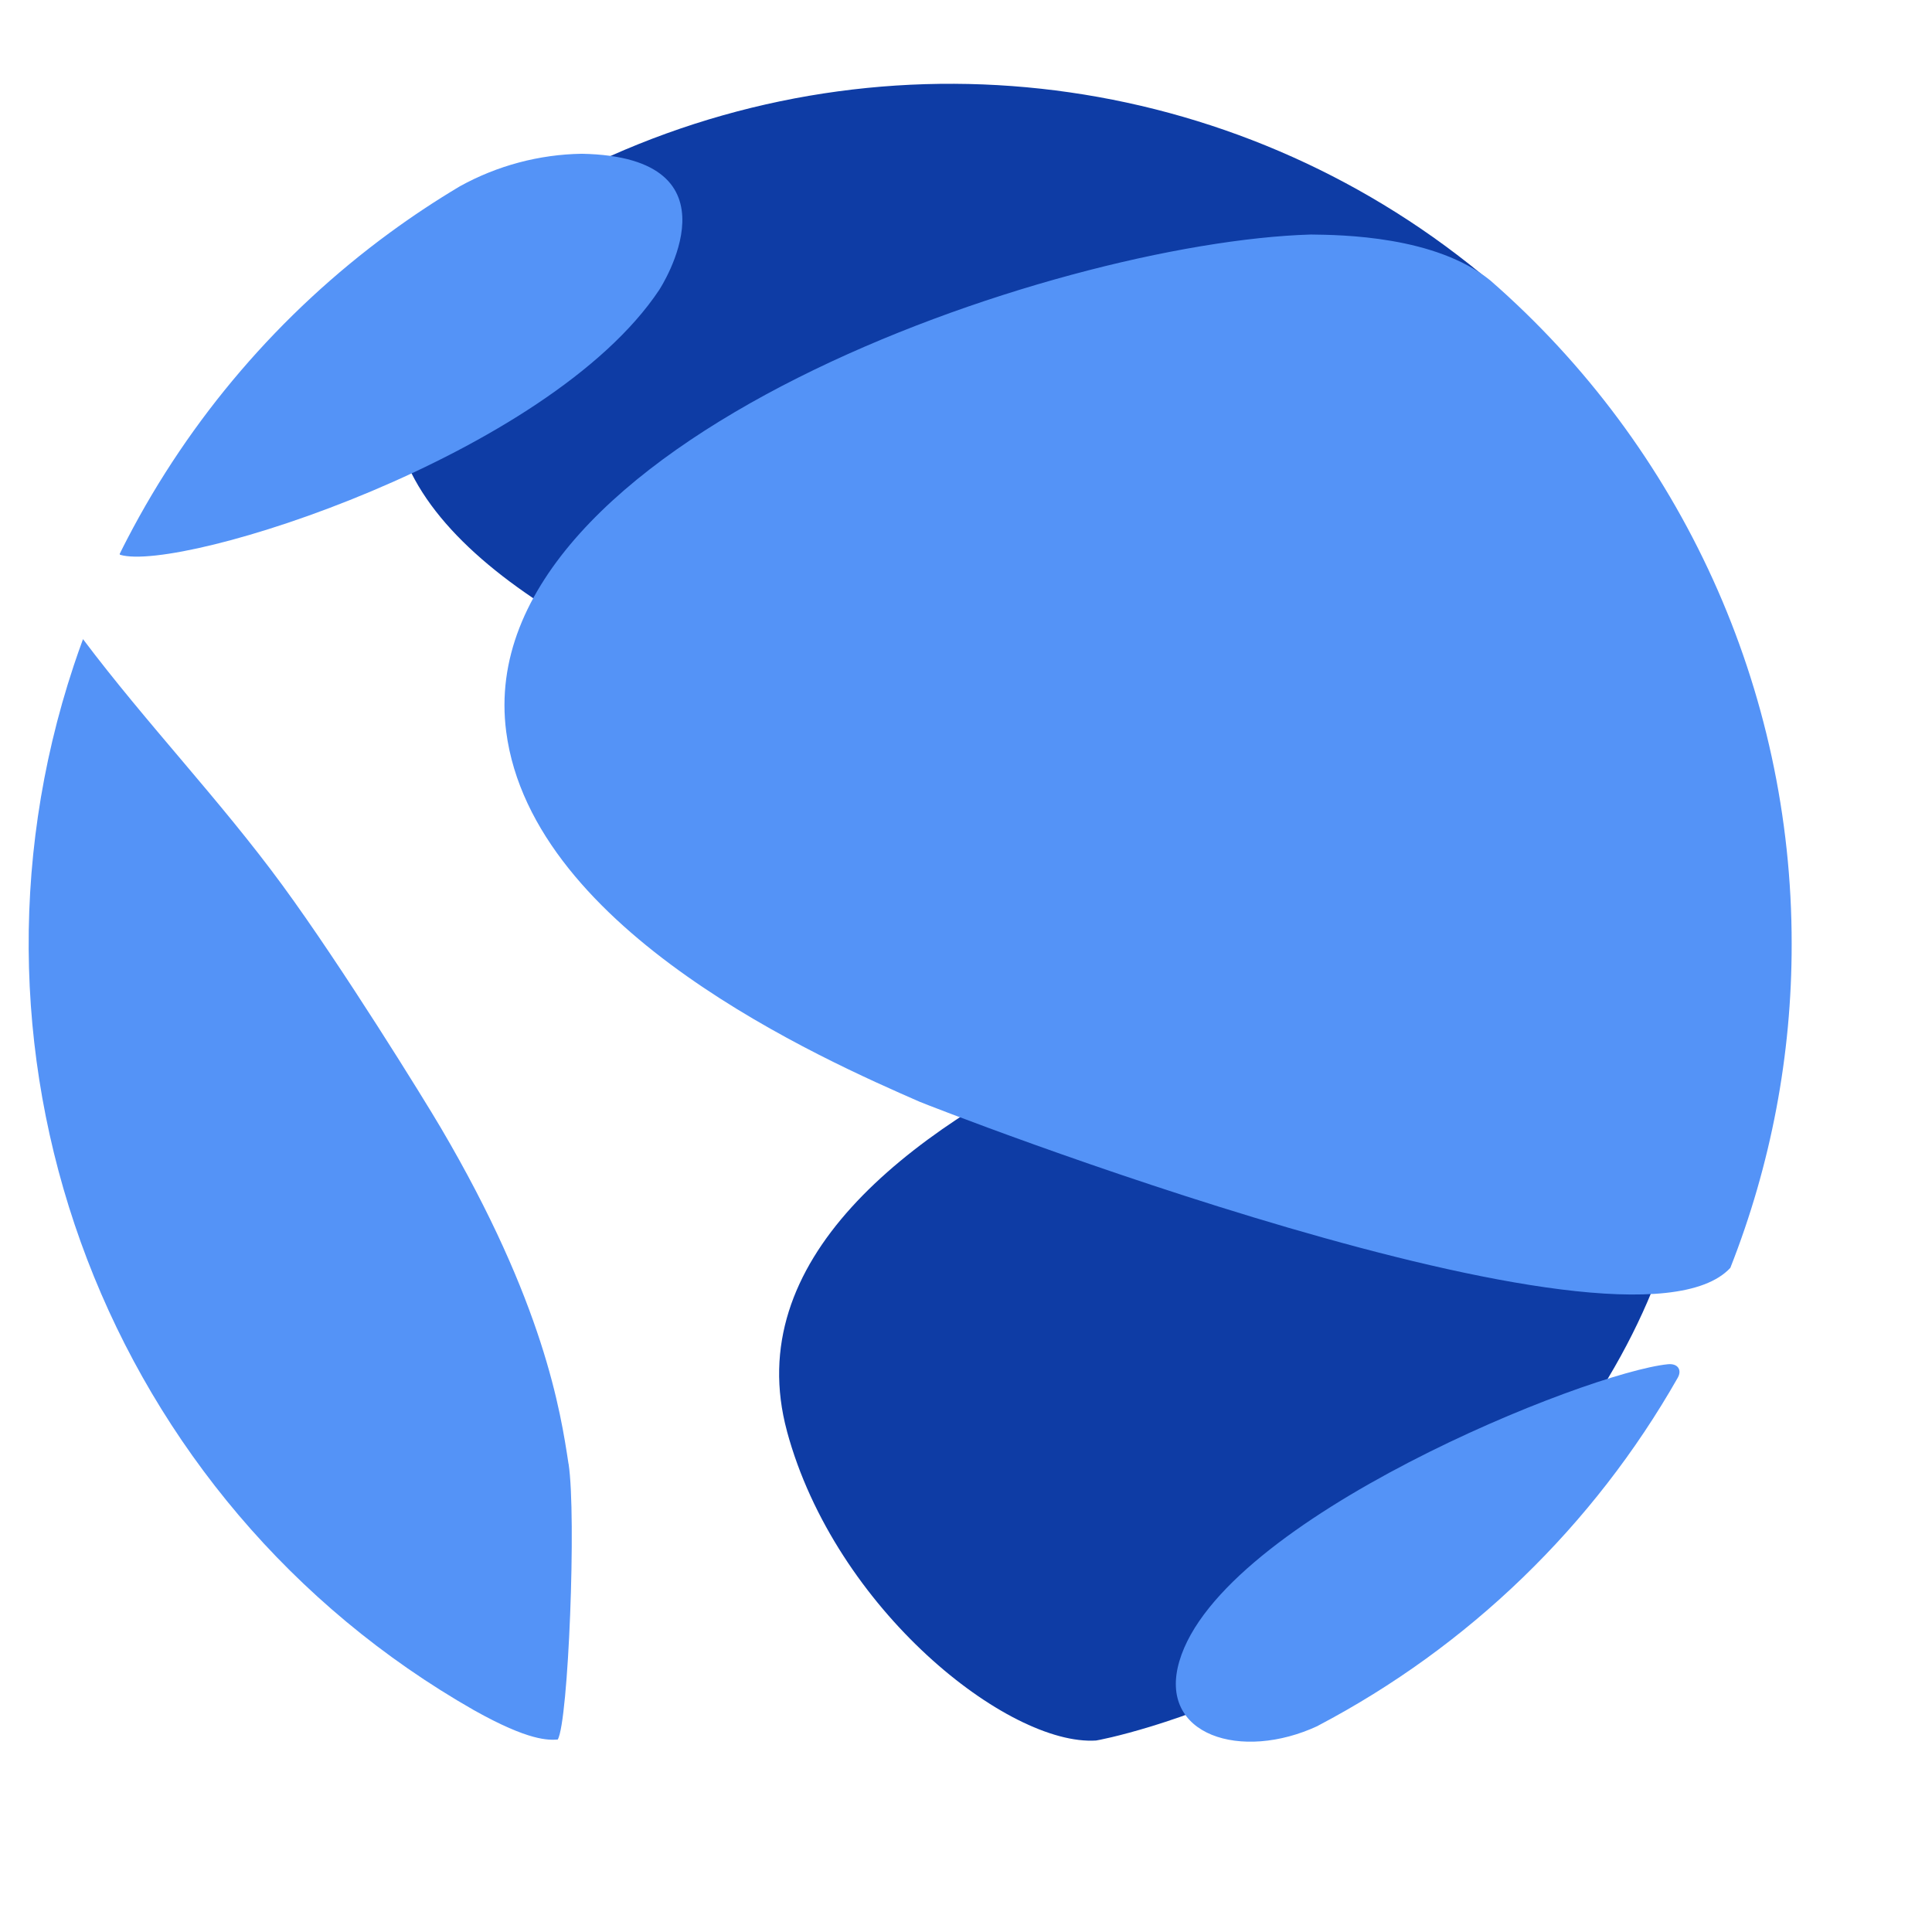
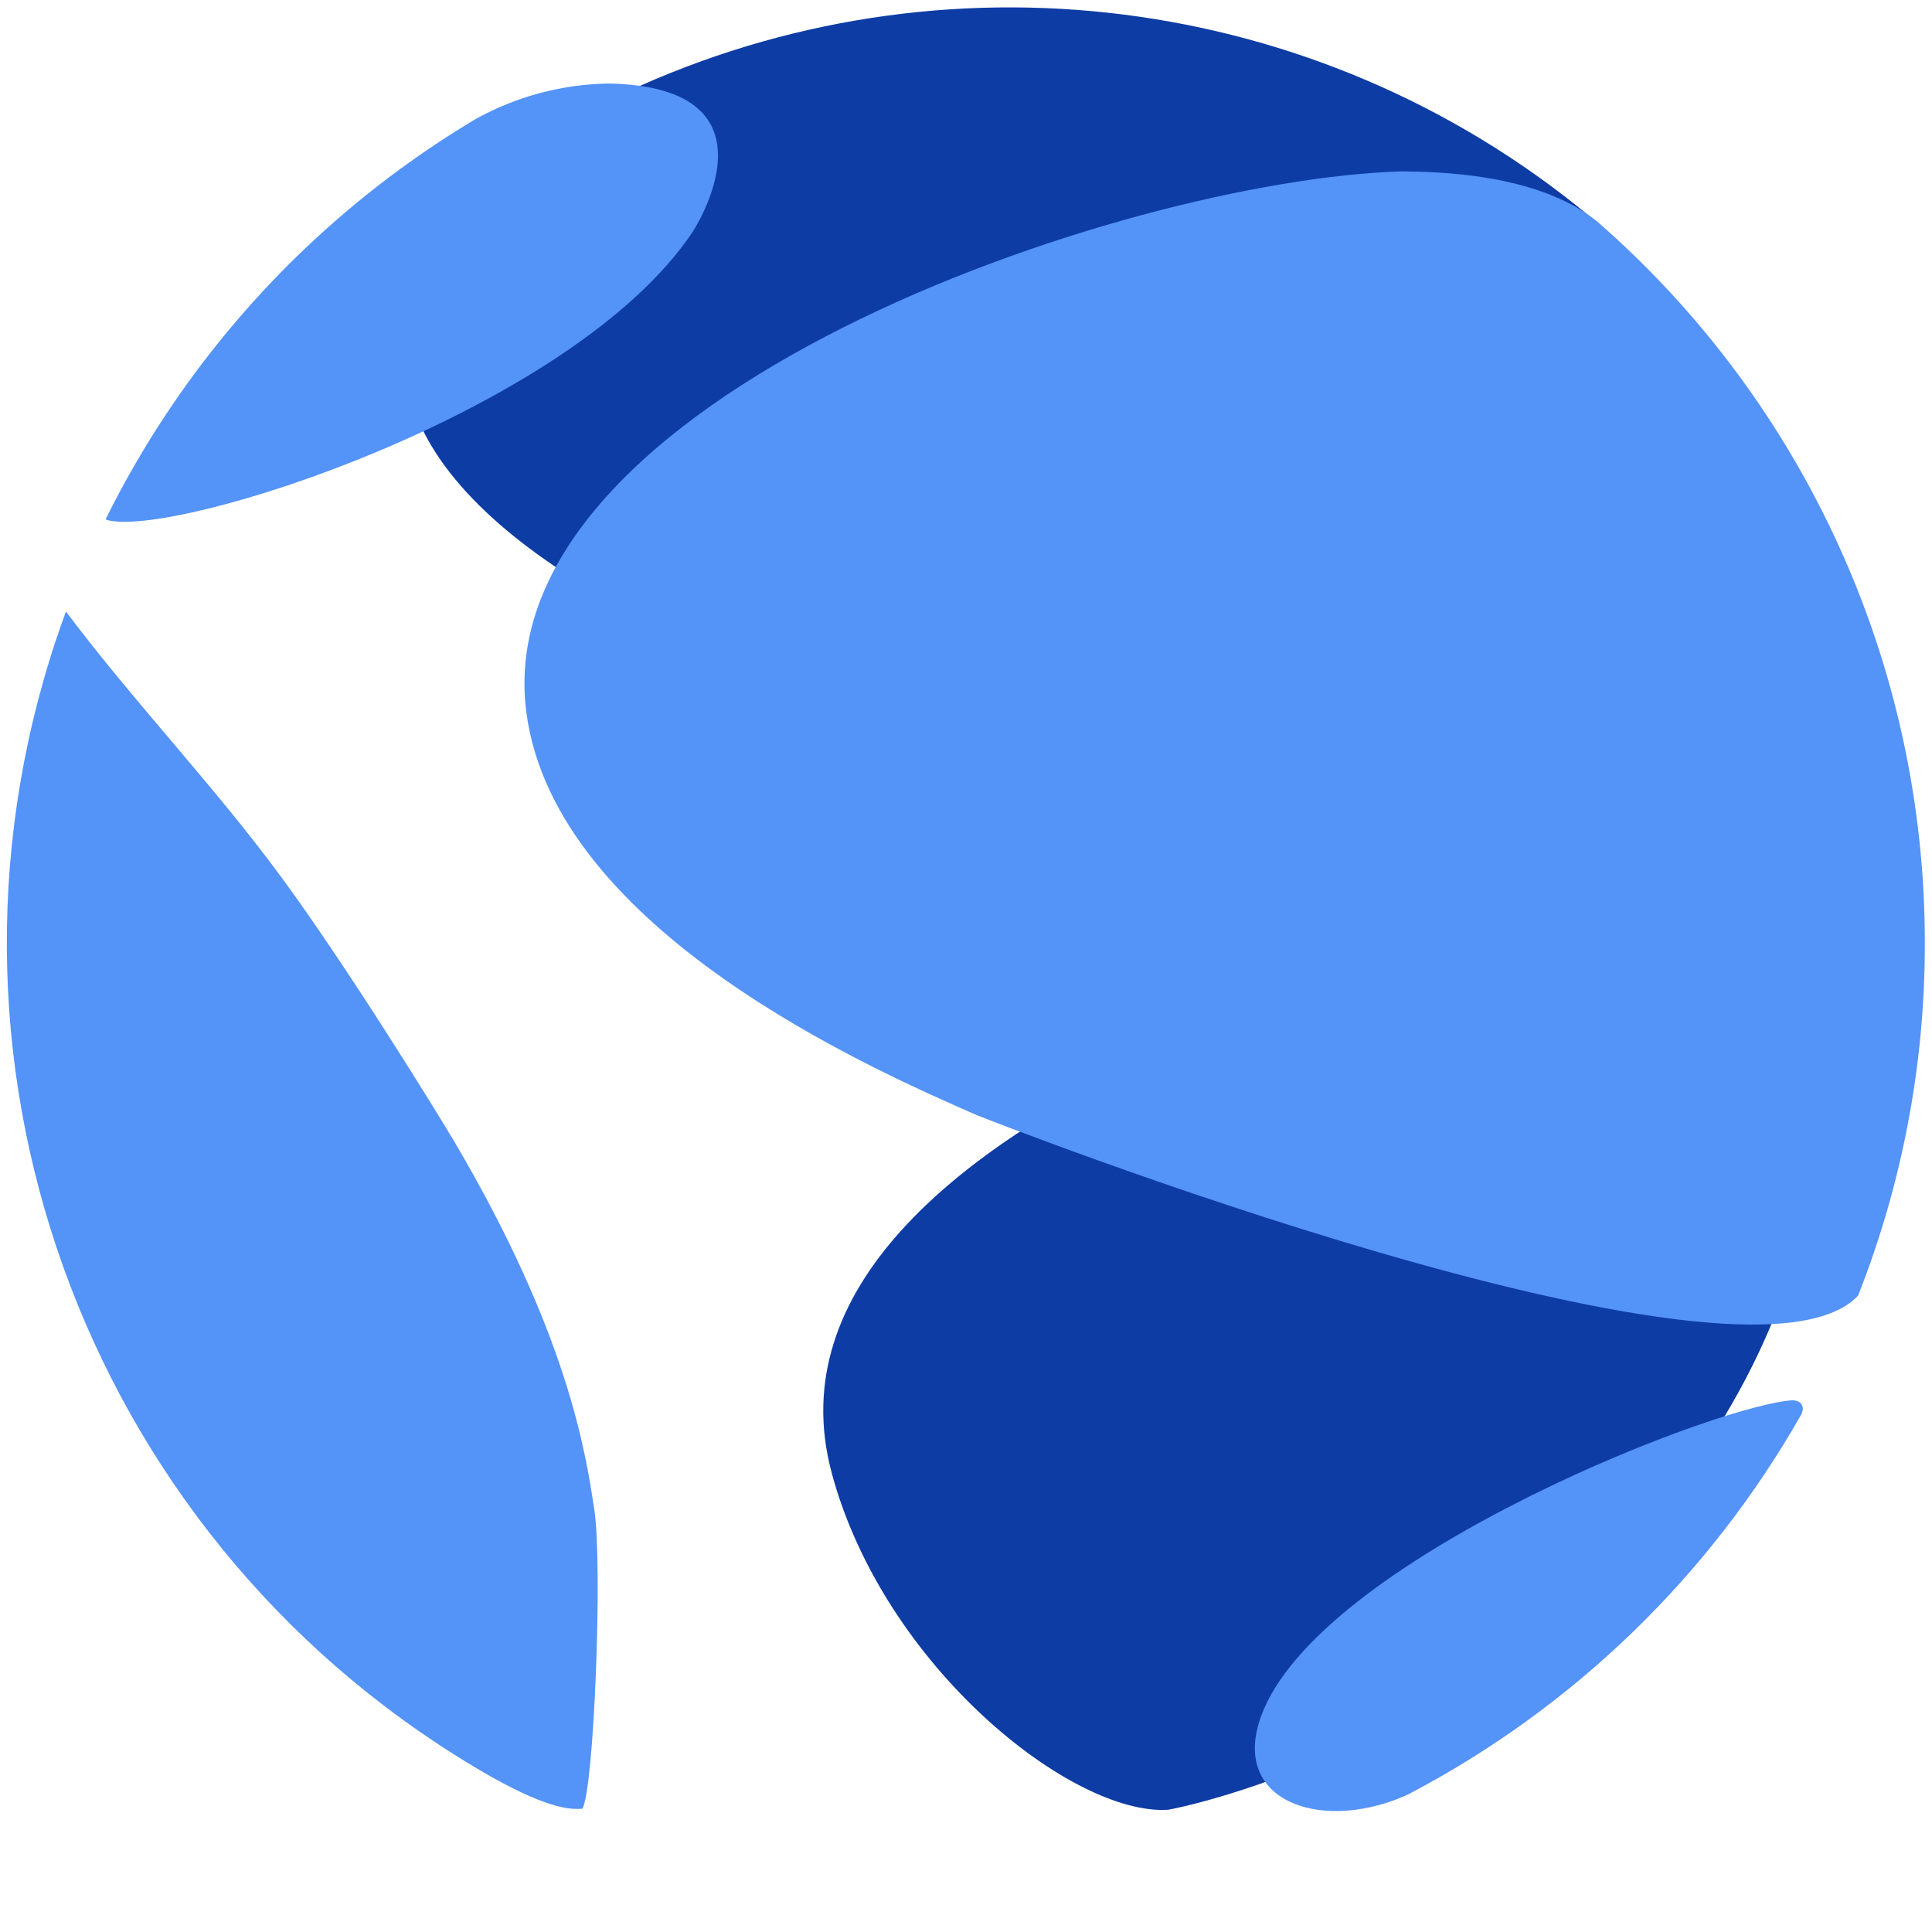
- <svg xmlns="http://www.w3.org/2000/svg" viewBox="0 0 80 80">
-   <path fill="#0e3ca5" d="M32.585 59.26c2 7.4 9.176 13.045 12.8 12.811.127-.008 13.745-2.547 21.2-15 5.8-9.693 3.827-19.051-4.064-19.255-2.838.207-33.745 7.349-29.934 21.446m29.198-47.527-.008-.007.011-.007a34.628 34.628 0 0 0-36.5-5.266 20.417 20.417 0 0 0-2.2 1.074c-.486.259-.972.516-1.444.8l.115.036a15.776 15.776 0 0 0-3.655 3.459C8.172 24.953 41.486 34.5 59.3 34.528c8.191 5.882 10.491-16.561 2.485-22.793Z" />
-   <path fill="#5493f7" d="M27.3 12C22.723 18.88 7.478 23.727 4.971 22.972l-.017-.032c.1-.207.207-.414.313-.619a36.682 36.682 0 0 1 10.87-12.683q1.407-1.032 2.914-1.929a10.784 10.784 0 0 1 5.039-1.342c6.789.13 3.244 5.58 3.208 5.635m-3.754 48.611c.329 2.161-.008 10.7-.45 11.418-.381.023-1.174.072-3.471-1.217A36.541 36.541 0 0 1 3.054 27.558q.183-.55.383-1.093c2.631 3.5 5.676 6.666 8.264 10.2 2.465 3.365 5.856 8.851 6.546 10.024 4.284 7.277 4.967 11.767 5.294 13.925m50.648-21.52a36.418 36.418 0 0 1-2.54 13.406c-4.3 4.62-33.284-6.753-33.568-6.878C34.116 43.885 22.05 38.6 20.961 30.3 19.4 18.35 43.63 10.026 54.28 9.711c1.277.015 5.163.06 7.429 1.9a36.413 36.413 0 0 1 12.48 27.483M54.568 71.466c-3.159 1.475-6.638.4-5.734-2.676 1.735-5.909 16.886-11.967 20.232-12.3.413-.041.588.24.405.561a36.857 36.857 0 0 1-14.9 14.41" />
+ <svg xmlns="http://www.w3.org/2000/svg" viewBox="0 0 80 80" version="1.1" id="svg2">
+   <defs id="defs2" />
+   <path fill="#0e3ca5" d="m 34.441,61.001 c 2.176,8.051 9.983,14.192 13.925,13.937 0.138,-0.009 14.953,-2.771 23.064,-16.319 6.31,-10.545 4.163,-20.726 -4.421,-20.948 -3.088,0.225 -36.712,7.995 -32.566,23.332 m 31.765,-51.706 -0.009,-0.008 0.012,-0.008 A 37.673,37.673 0 0 0 26.503,3.554 22.212,22.212 0 0 0 24.109,4.722 c -0.529,0.282 -1.057,0.561 -1.571,0.87 l 0.125,0.039 A 17.163,17.163 0 0 0 18.687,9.395 C 7.882,23.678 44.125,34.064 63.505,34.095 72.416,40.494 74.918,16.078 66.209,9.298 Z" id="path1" style="stroke-width:1.088" />
+   <path fill="#5493f7" d="M 28.692,9.586 C 23.712,17.071 7.127,22.344 4.399,21.523 l -0.018,-0.035 c 0.109,-0.225 0.225,-0.45 0.341,-0.673 A 39.907,39.907 0 0 1 16.547,7.016 q 1.531,-1.123 3.17,-2.099 A 11.732,11.732 0 0 1 25.199,3.458 c 7.386,0.141 3.529,6.071 3.49,6.13 M 24.605,62.473 c 0.358,2.351 -0.009,11.641 -0.49,12.422 -0.414,0.025 -1.277,0.078 -3.776,-1.324 A 39.754,39.754 0 0 1 2.314,26.512 q 0.199,-0.598 0.417,-1.189 c 2.862,3.808 6.175,7.252 8.991,11.097 2.682,3.661 6.371,9.629 7.122,10.905 4.661,7.917 5.404,12.802 5.759,15.149 M 79.703,39.062 A 39.62,39.62 0 0 1 76.94,53.647 C 72.262,58.673 40.729,46.3 40.42,46.164 36.107,44.274 22.98,38.525 21.795,29.495 20.097,16.494 46.457,7.439 58.044,7.096 c 1.389,0.016 5.617,0.065 8.082,2.067 A 39.614,39.614 0 0 1 79.703,39.062 M 58.357,74.28 c -3.437,1.605 -7.222,0.435 -6.238,-2.911 1.888,-6.429 18.371,-13.019 22.011,-13.381 0.449,-0.045 0.64,0.261 0.441,0.61 a 40.098,40.098 0 0 1 -16.21,15.677" id="path2" style="stroke-width:1.088" />
</svg>
